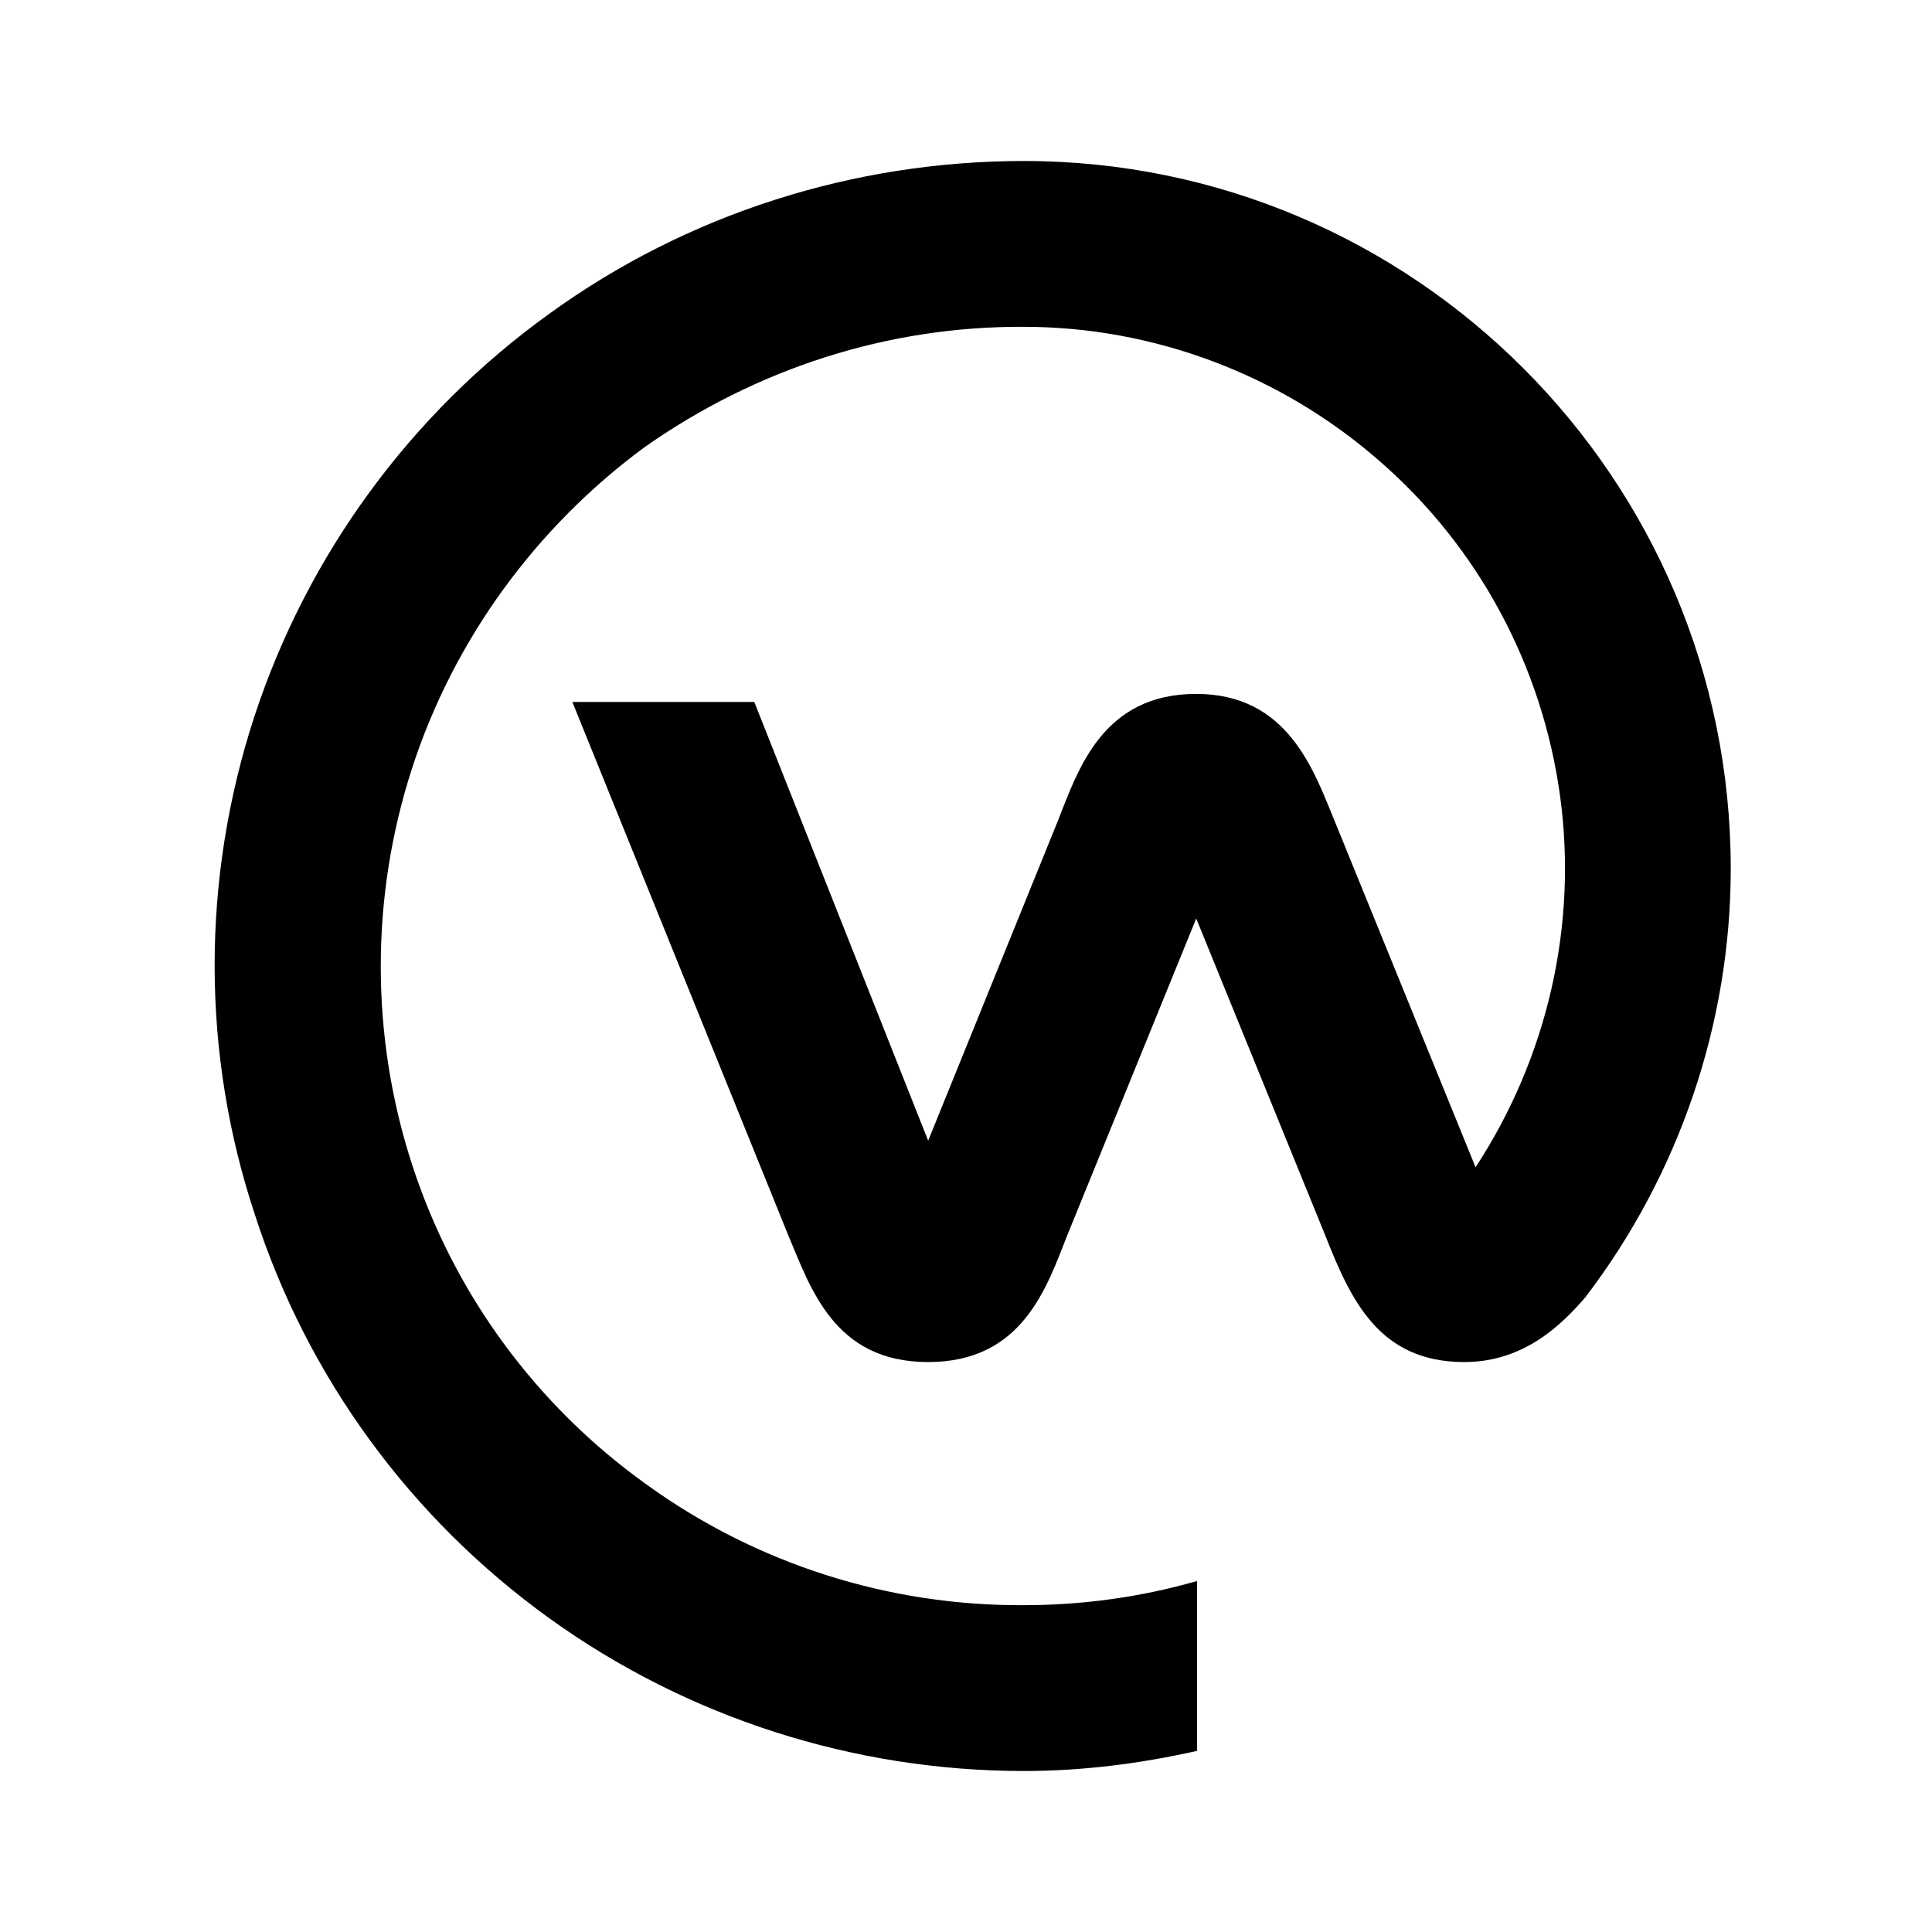
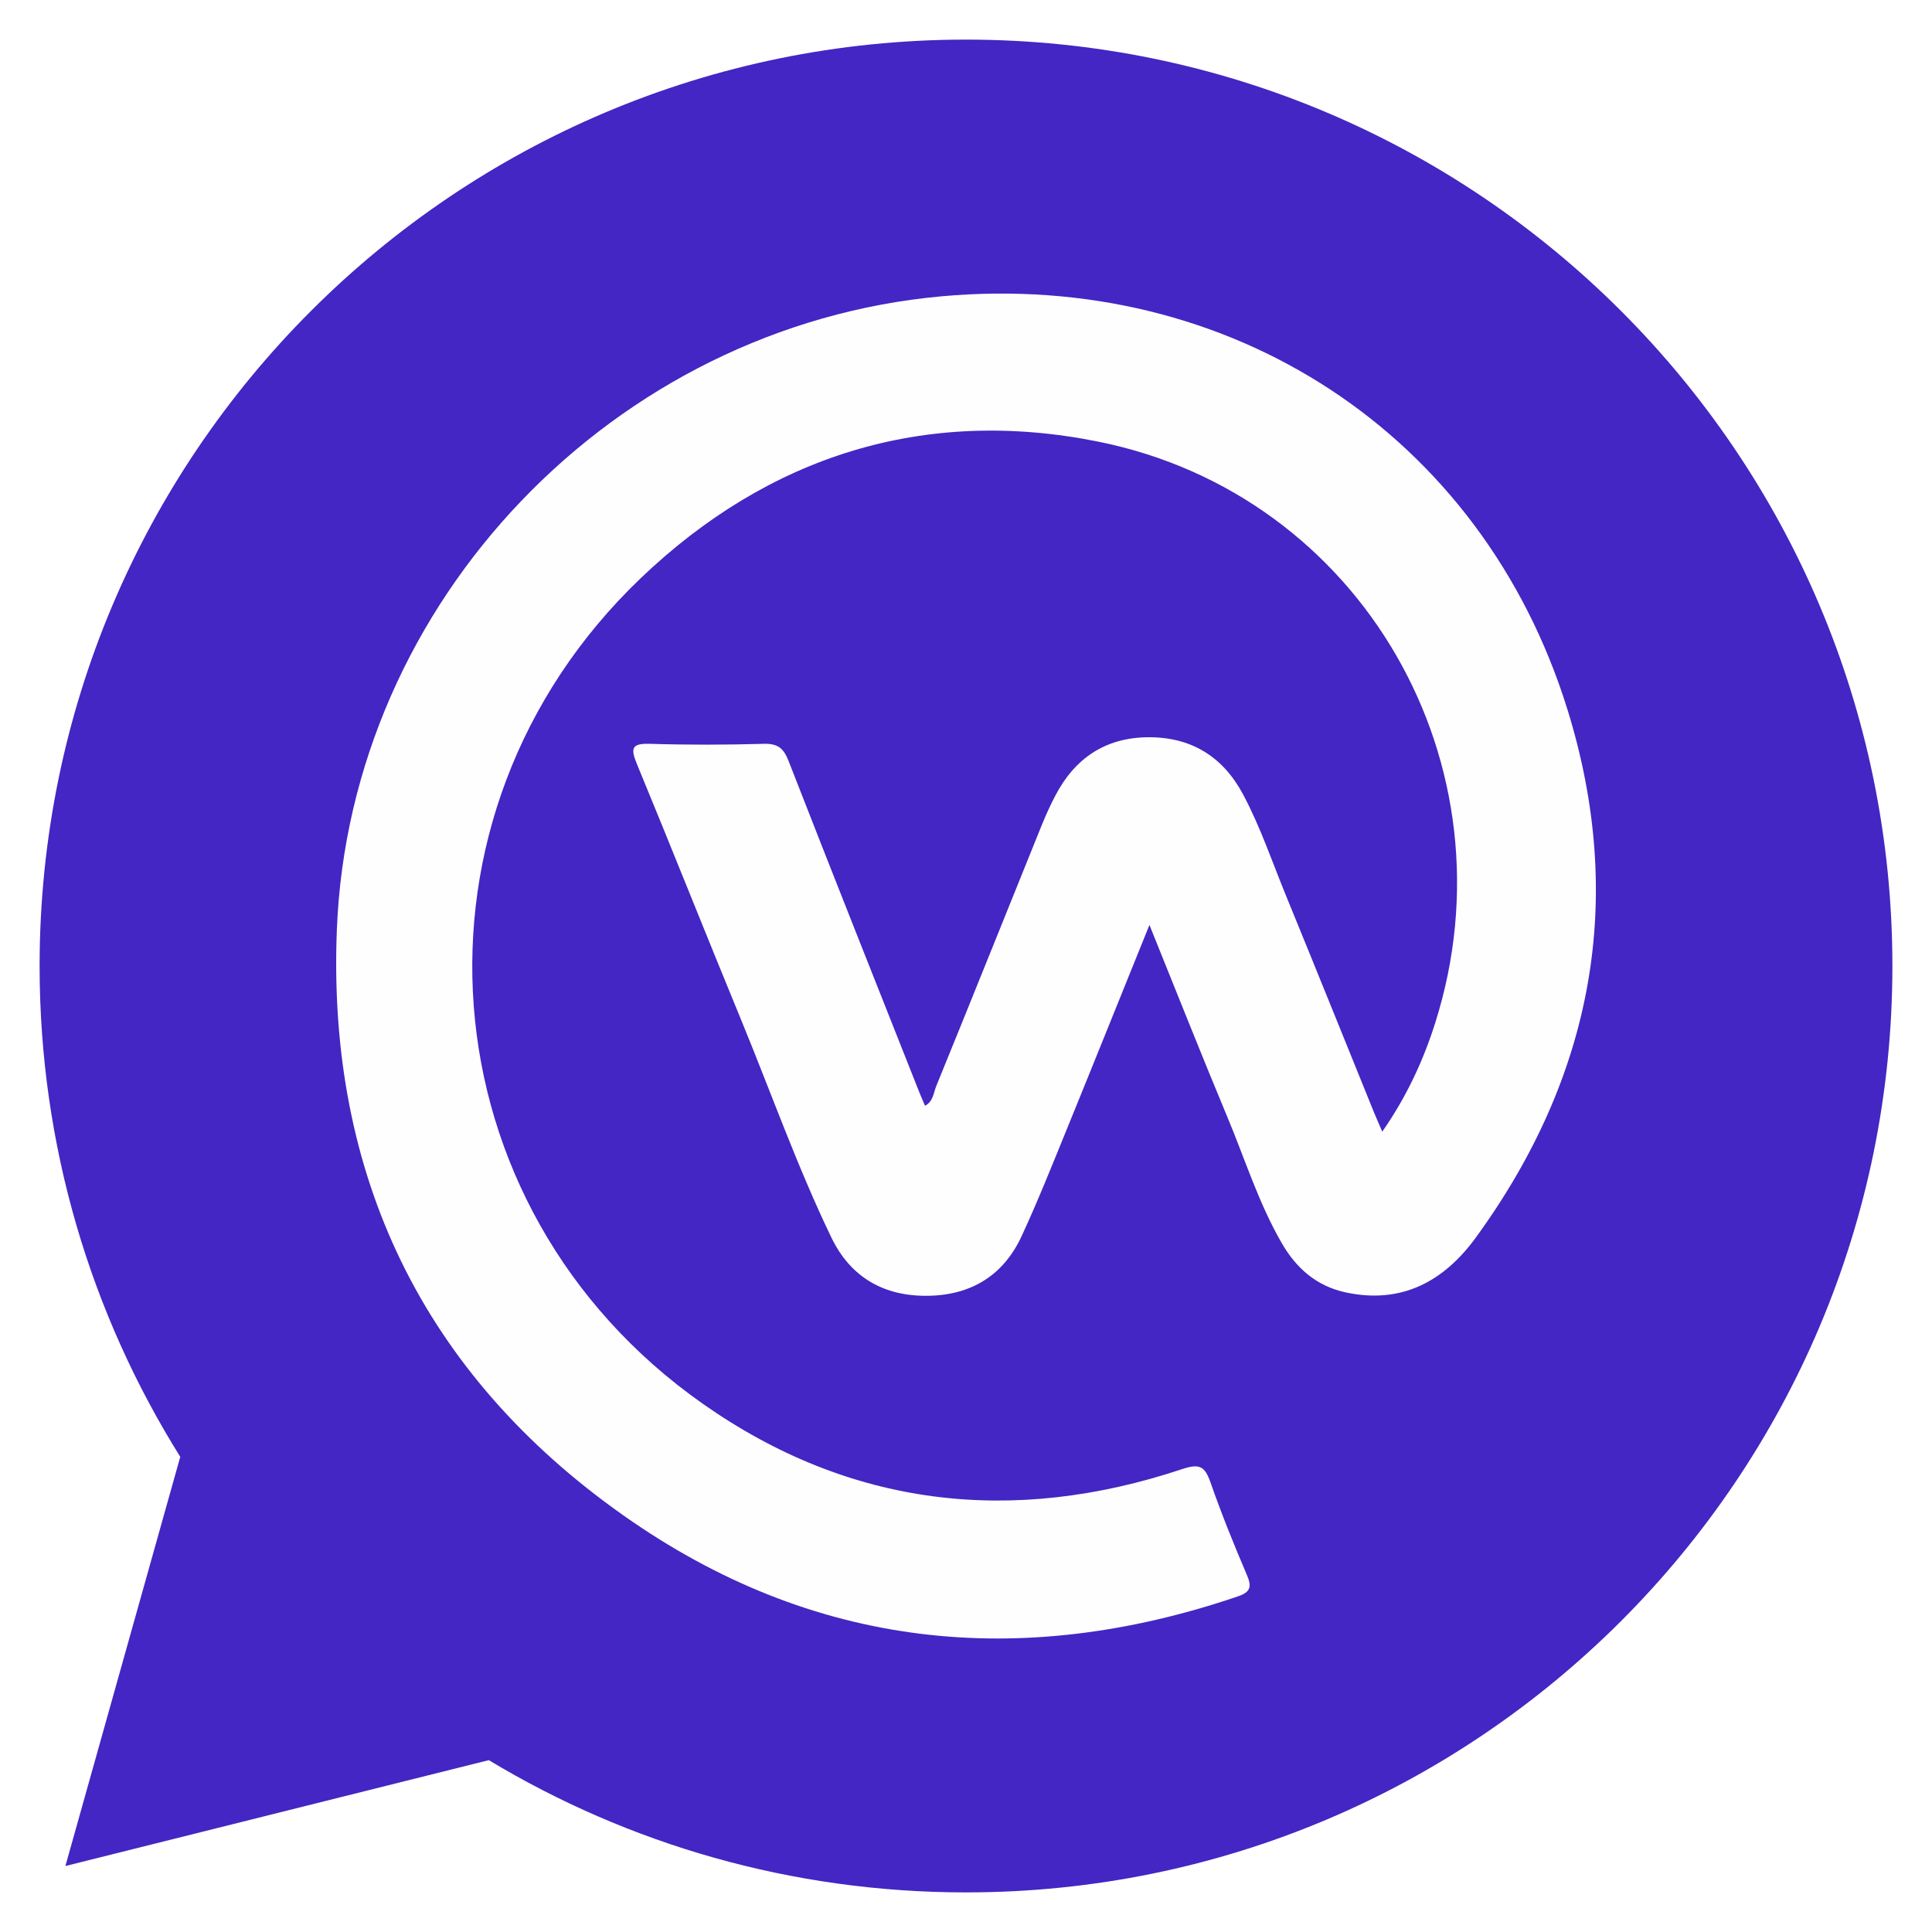
- <svg xmlns="http://www.w3.org/2000/svg" version="1.1" id="mdi-facebook-workplace" width="24" height="24" viewBox="0 0 24 24">
-   <path d="M19.69,16.12C19.42,16.43 18.95,16.92 18.19,16.92C17.13,16.92 16.78,16.15 16.46,15.34L14.86,11.41L13.26,15.34C13,16 12.7,16.92 11.53,16.92C10.36,16.92 10.07,16 9.79,15.34L7.11,8.72H9.37L11.53,14.17L13.14,10.2C13.39,9.57 13.69,8.62 14.86,8.62C16,8.62 16.32,9.57 16.58,10.2L18.33,14.5C19.22,13.14 19.6,11.5 19.38,9.89C19.16,8.28 18.37,6.8 17.14,5.73C15.92,4.66 14.34,4.06 12.72,4.06C11.03,4.05 9.39,4.58 8,5.56C6.66,6.55 5.64,7.94 5.12,9.54C4.6,11.14 4.6,12.87 5.12,14.47C5.64,16.07 6.66,17.46 8.03,18.44C9.4,19.43 11.04,19.95 12.72,19.94C13.45,19.94 14.17,19.84 14.87,19.64V21.75C14.16,21.91 13.44,22 12.72,22C10.61,22 8.54,21.34 6.82,20.1C5.1,18.86 3.82,17.11 3.17,15.1C2.5,13.09 2.5,10.92 3.16,8.9C3.82,6.89 5.1,5.14 6.82,3.9C8.53,2.66 10.6,2 12.72,2C17.56,2 21.5,5.94 21.5,10.79C21.5,12.71 20.86,14.59 19.69,16.12V16.12Z" />
+ <svg xmlns="http://www.w3.org/2000/svg" version="1.1" id="Capa_1" x="0px" y="0px" viewBox="0 0 2000 2000" style="enable-background:new 0 0 2000 2000;" xml:space="preserve">
+   <style type="text/css">
+ 	.st0{fill:#4326C3;}
+ 	.st1{fill:#FEFEFE;}
+ </style>
+   <g>
+     <path class="st0" d="M1000,41L1000,41C470.4,41,41,470.4,41,1000v0c0,186.6,53.4,360.7,145.6,508.1L67.7,1931.7L506,1822.1   C650.3,1909,819.3,1959,1000,1959h0c529.6,0,959-429.3,959-959v0C1959,470.4,1529.6,41,1000,41z" />
+     <g>
+       <path class="st1" d="M1189.9,957.5c-29.8,73.6-57.6,143-85.8,212.1c-15,36.8-29.8,73.9-46.5,110c-18.8,40.6-52,61.1-96.9,61.8    c-45.7,0.7-80.2-19.2-100-60.2c-35.2-73-62.3-149.6-93.1-224.5c-36.5-88.5-71.8-177.6-108.4-266.1c-6.8-16.5-4.9-21.2,13.8-20.6    c39.2,1.2,78.5,1.1,117.7,0c14.5-0.4,20.5,4.6,25.6,17.7c44.7,114.6,90.1,228.8,135.4,343.1c1.8,4.5,3.8,9,5.9,13.9    c8.6-4.6,8.8-13.6,11.6-20.4c36.7-89.9,72.8-180.1,109.2-270.1c4.2-10.3,8.8-20.5,14-30.4c20.1-38.7,51.7-60.2,95.8-60.6    c44.6-0.4,77.6,19.7,98.7,59.3c18.1,34,30.3,70.5,44.9,106c30.5,74.4,60.5,148.9,90.7,223.4c2.3,5.6,4.8,11.1,8.4,19.6    c25.2-36.2,42.4-73.4,54.8-112.5c84.5-266.6-75.3-546.7-348.7-601.8c-180.5-36.4-341.6,15-473.8,141.4    c-256.5,245.4-225.7,651,64.5,854.7c152.1,106.8,320,126.1,496.1,67.5c18.2-6.1,23.5-2.7,29.3,13.8c11.3,32.3,24.1,64.1,37.6,95.6    c5.4,12.6,3.8,18-9.6,22.5c-225.9,76.7-440.6,53.8-635.8-84c-207.6-146.4-306.6-352.2-296.6-606.1C362,622,636.2,337.3,975,306.7    c298.2-26.9,558.8,142.2,647.5,427.4c61.1,196.5,26.5,380.6-94.8,547.1c-32.7,44.9-76.4,69.2-134.6,56.7    c-30.2-6.5-51.2-25-66.1-50.8c-24.3-41.9-38.5-88.2-57.2-132.6C1243.2,1090.8,1217.8,1026.5,1189.9,957.5z" />
+     </g>
+   </g>
</svg>
